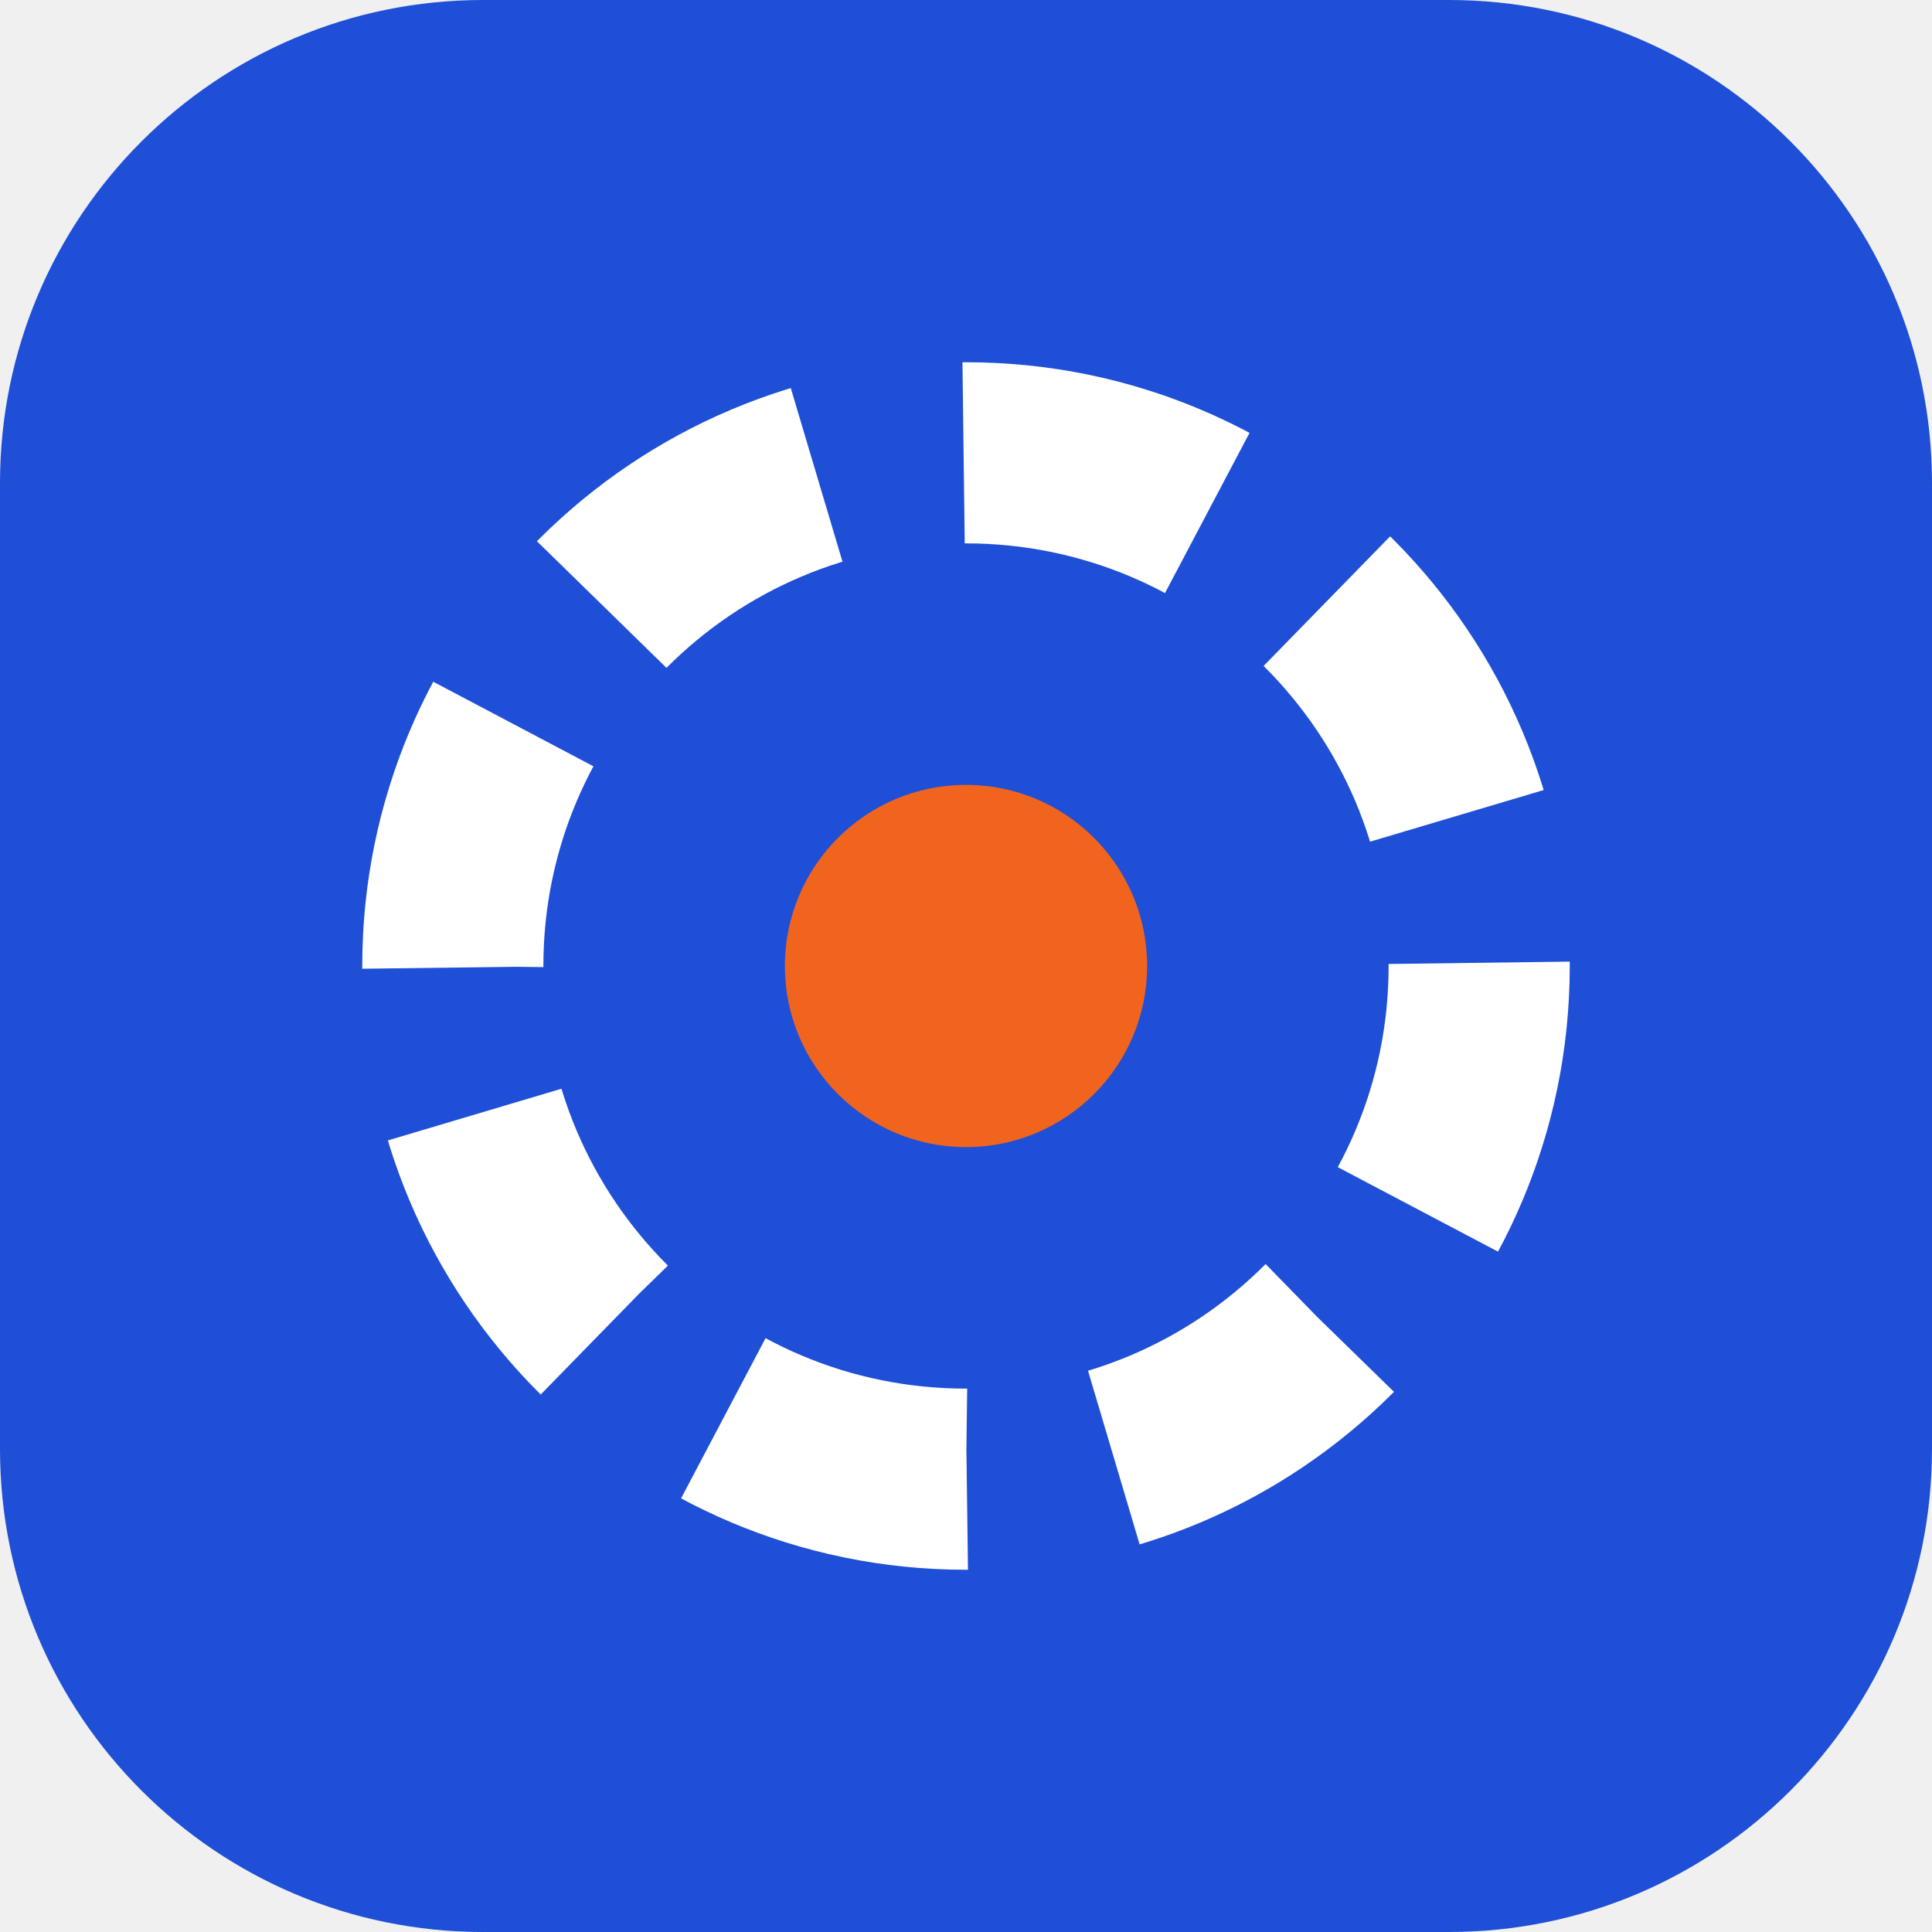
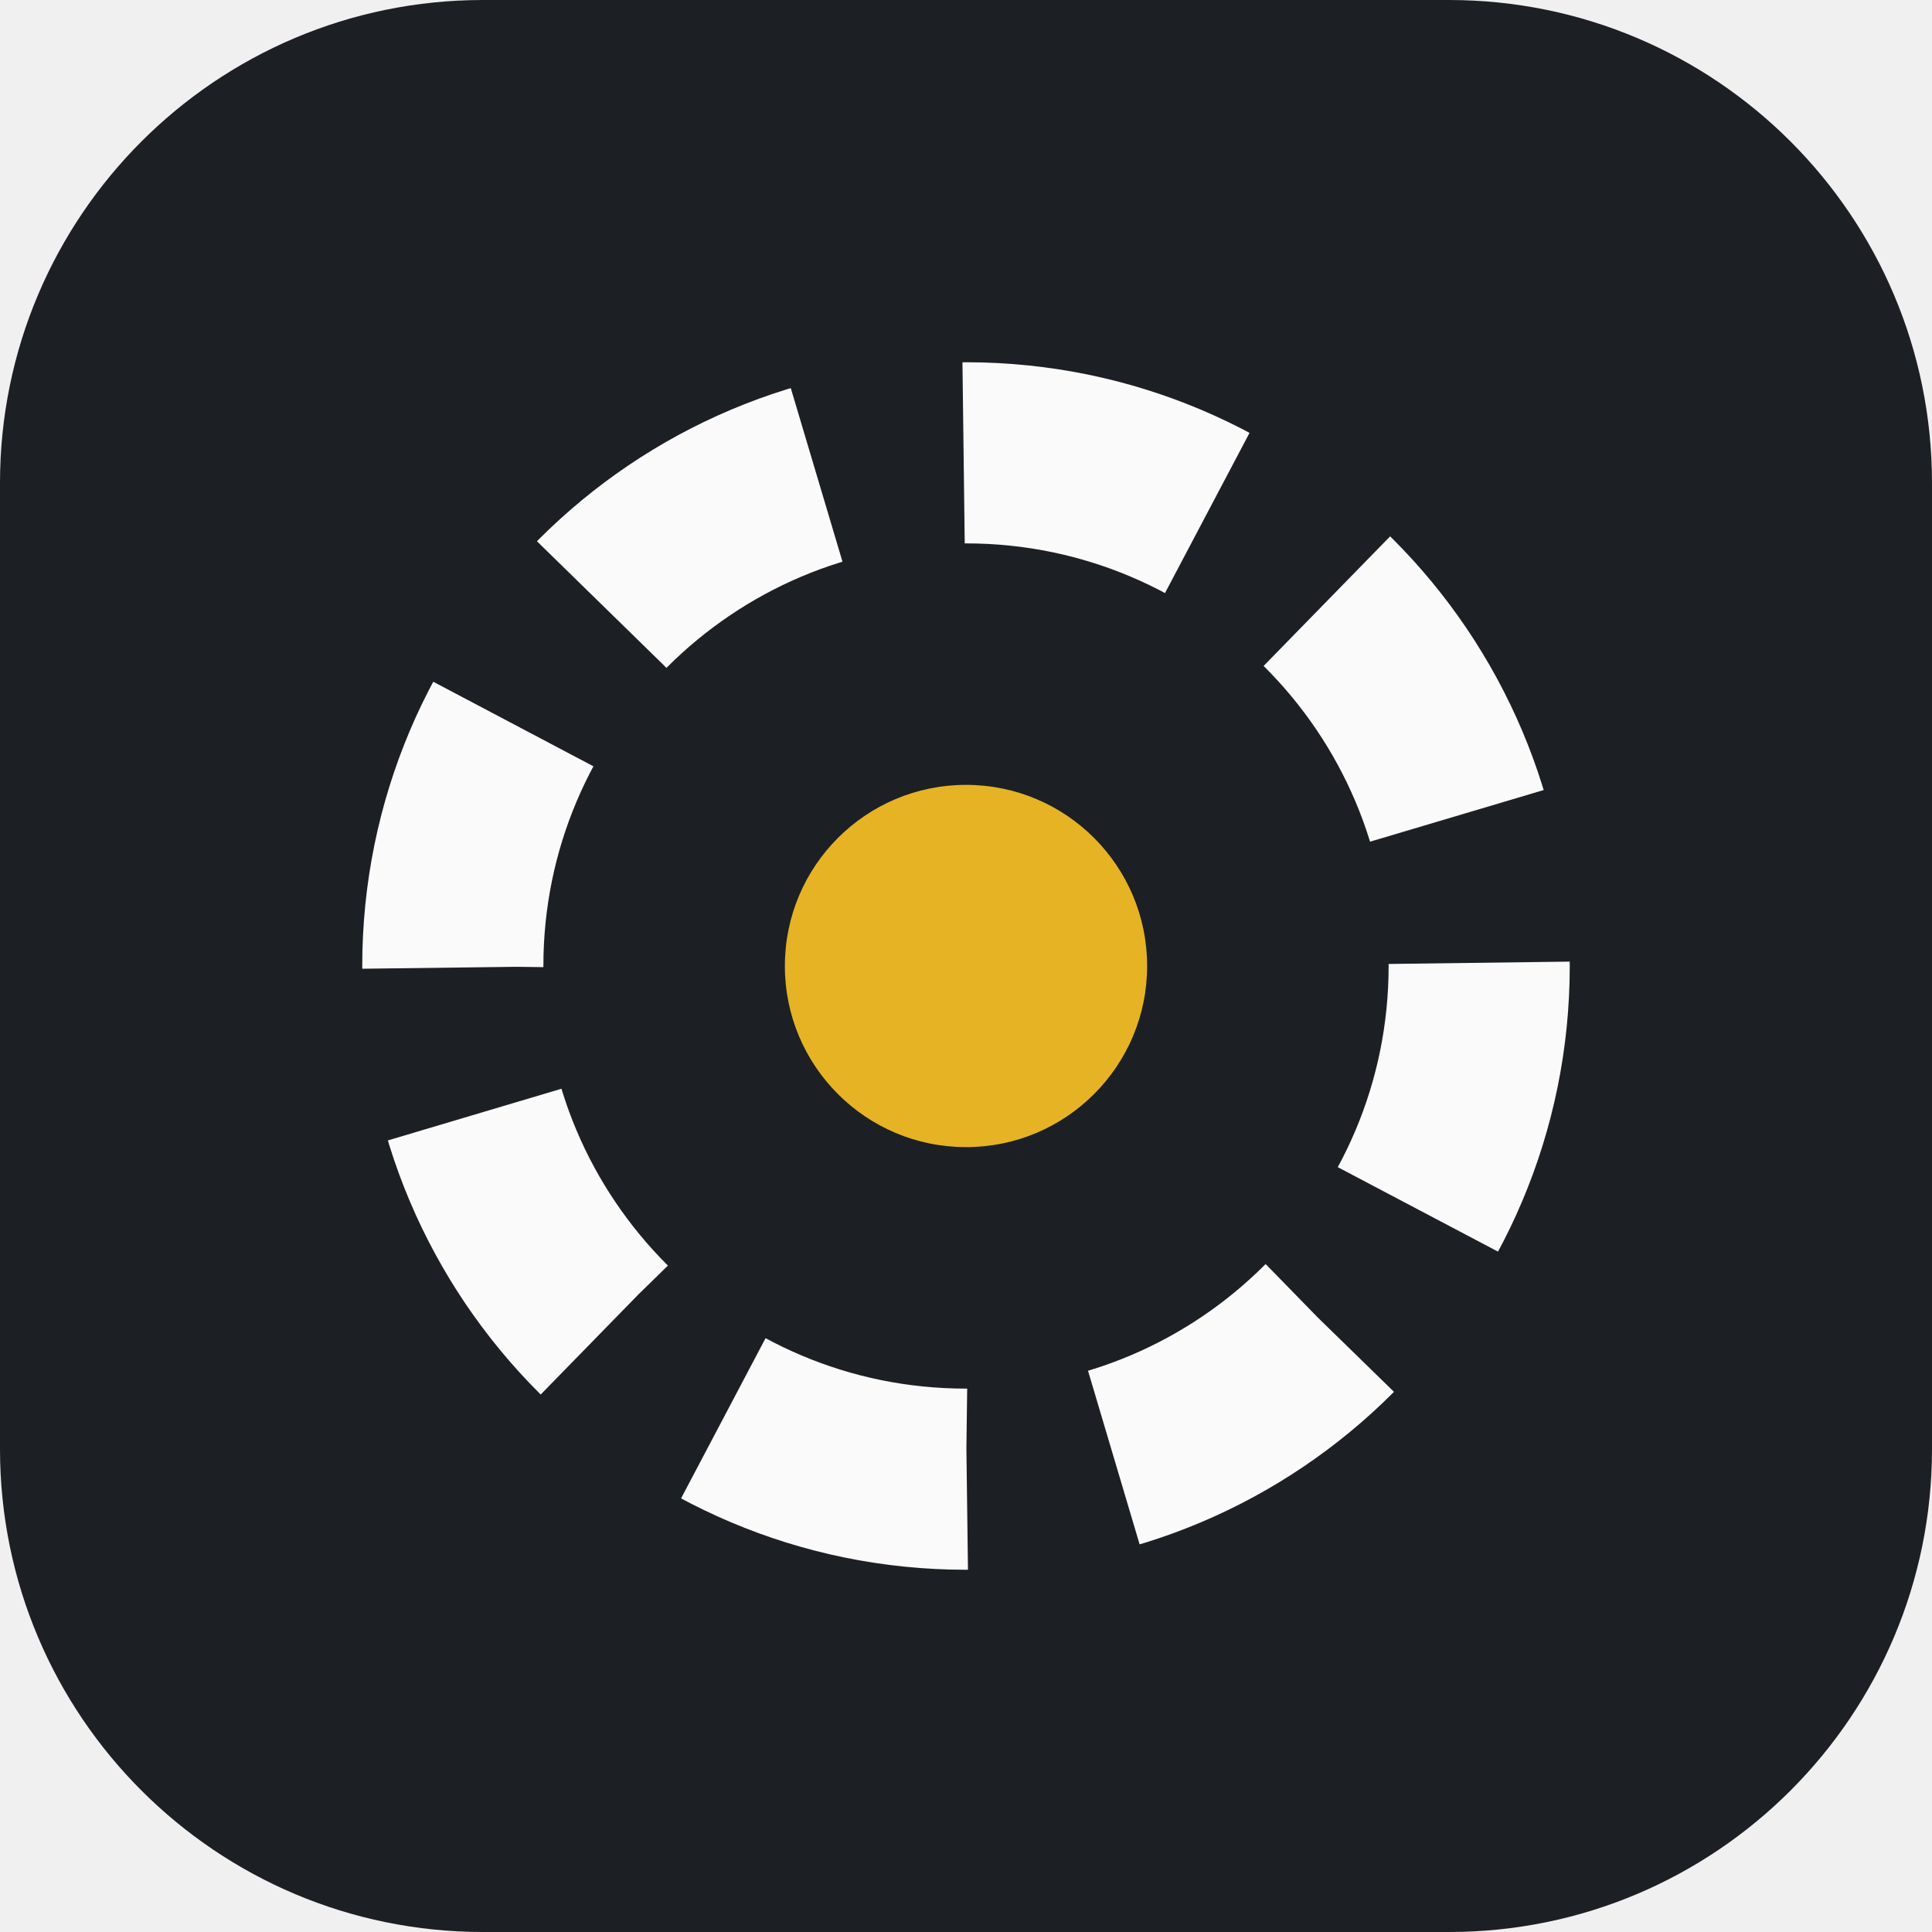
<svg xmlns="http://www.w3.org/2000/svg" width="32" height="32" viewBox="0 0 32 32">
-   <rect width="32" height="32" rx="8" fill="#1E4FD6" />
-   <circle cx="16" cy="16" r="8.5" fill="none" stroke="#fff" stroke-width="3" stroke-dasharray="4.2 2.47" />
-   <circle cx="16" cy="16" r="3" fill="#F0641E" />
+   <rect width="32" height="32" rx="8" fill="#1C2024" />
+   <circle cx="16" cy="16" r="8.5" fill="none" stroke="#F9FAF9" stroke-width="3" stroke-dasharray="4.2 2.47" />
+   <circle cx="16" cy="16" r="3" fill="#E6B325" />
</svg>
